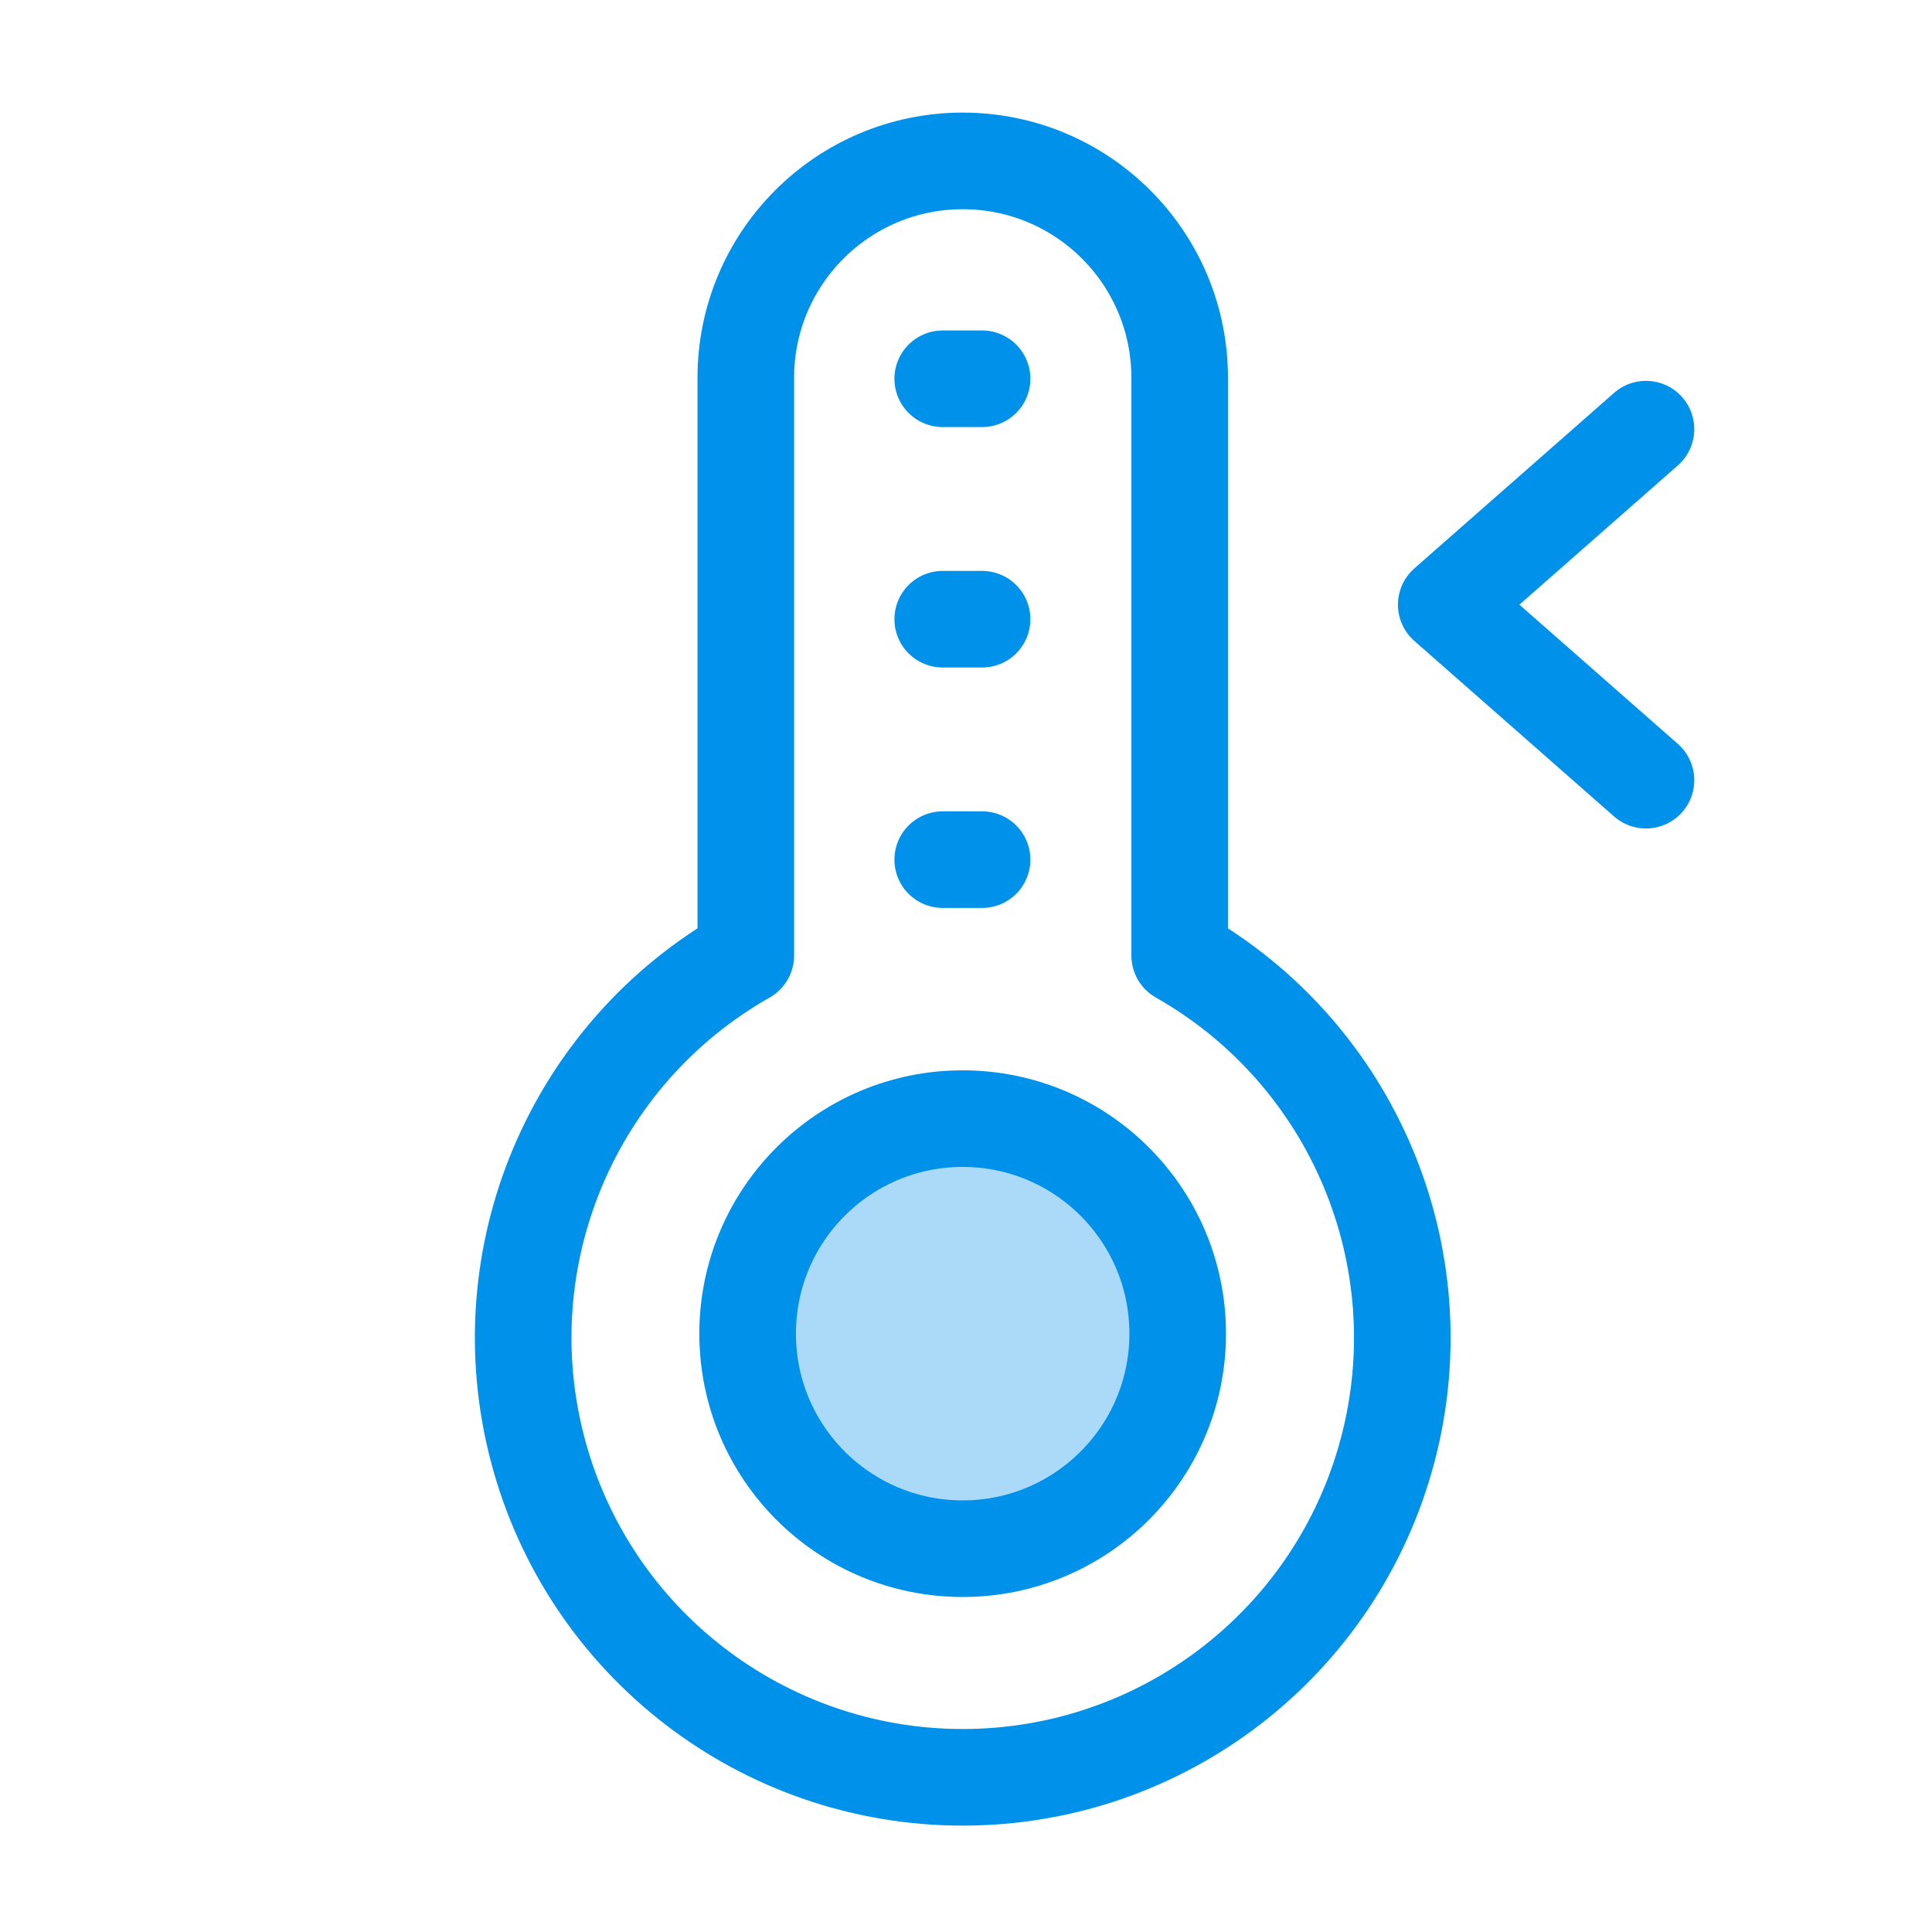
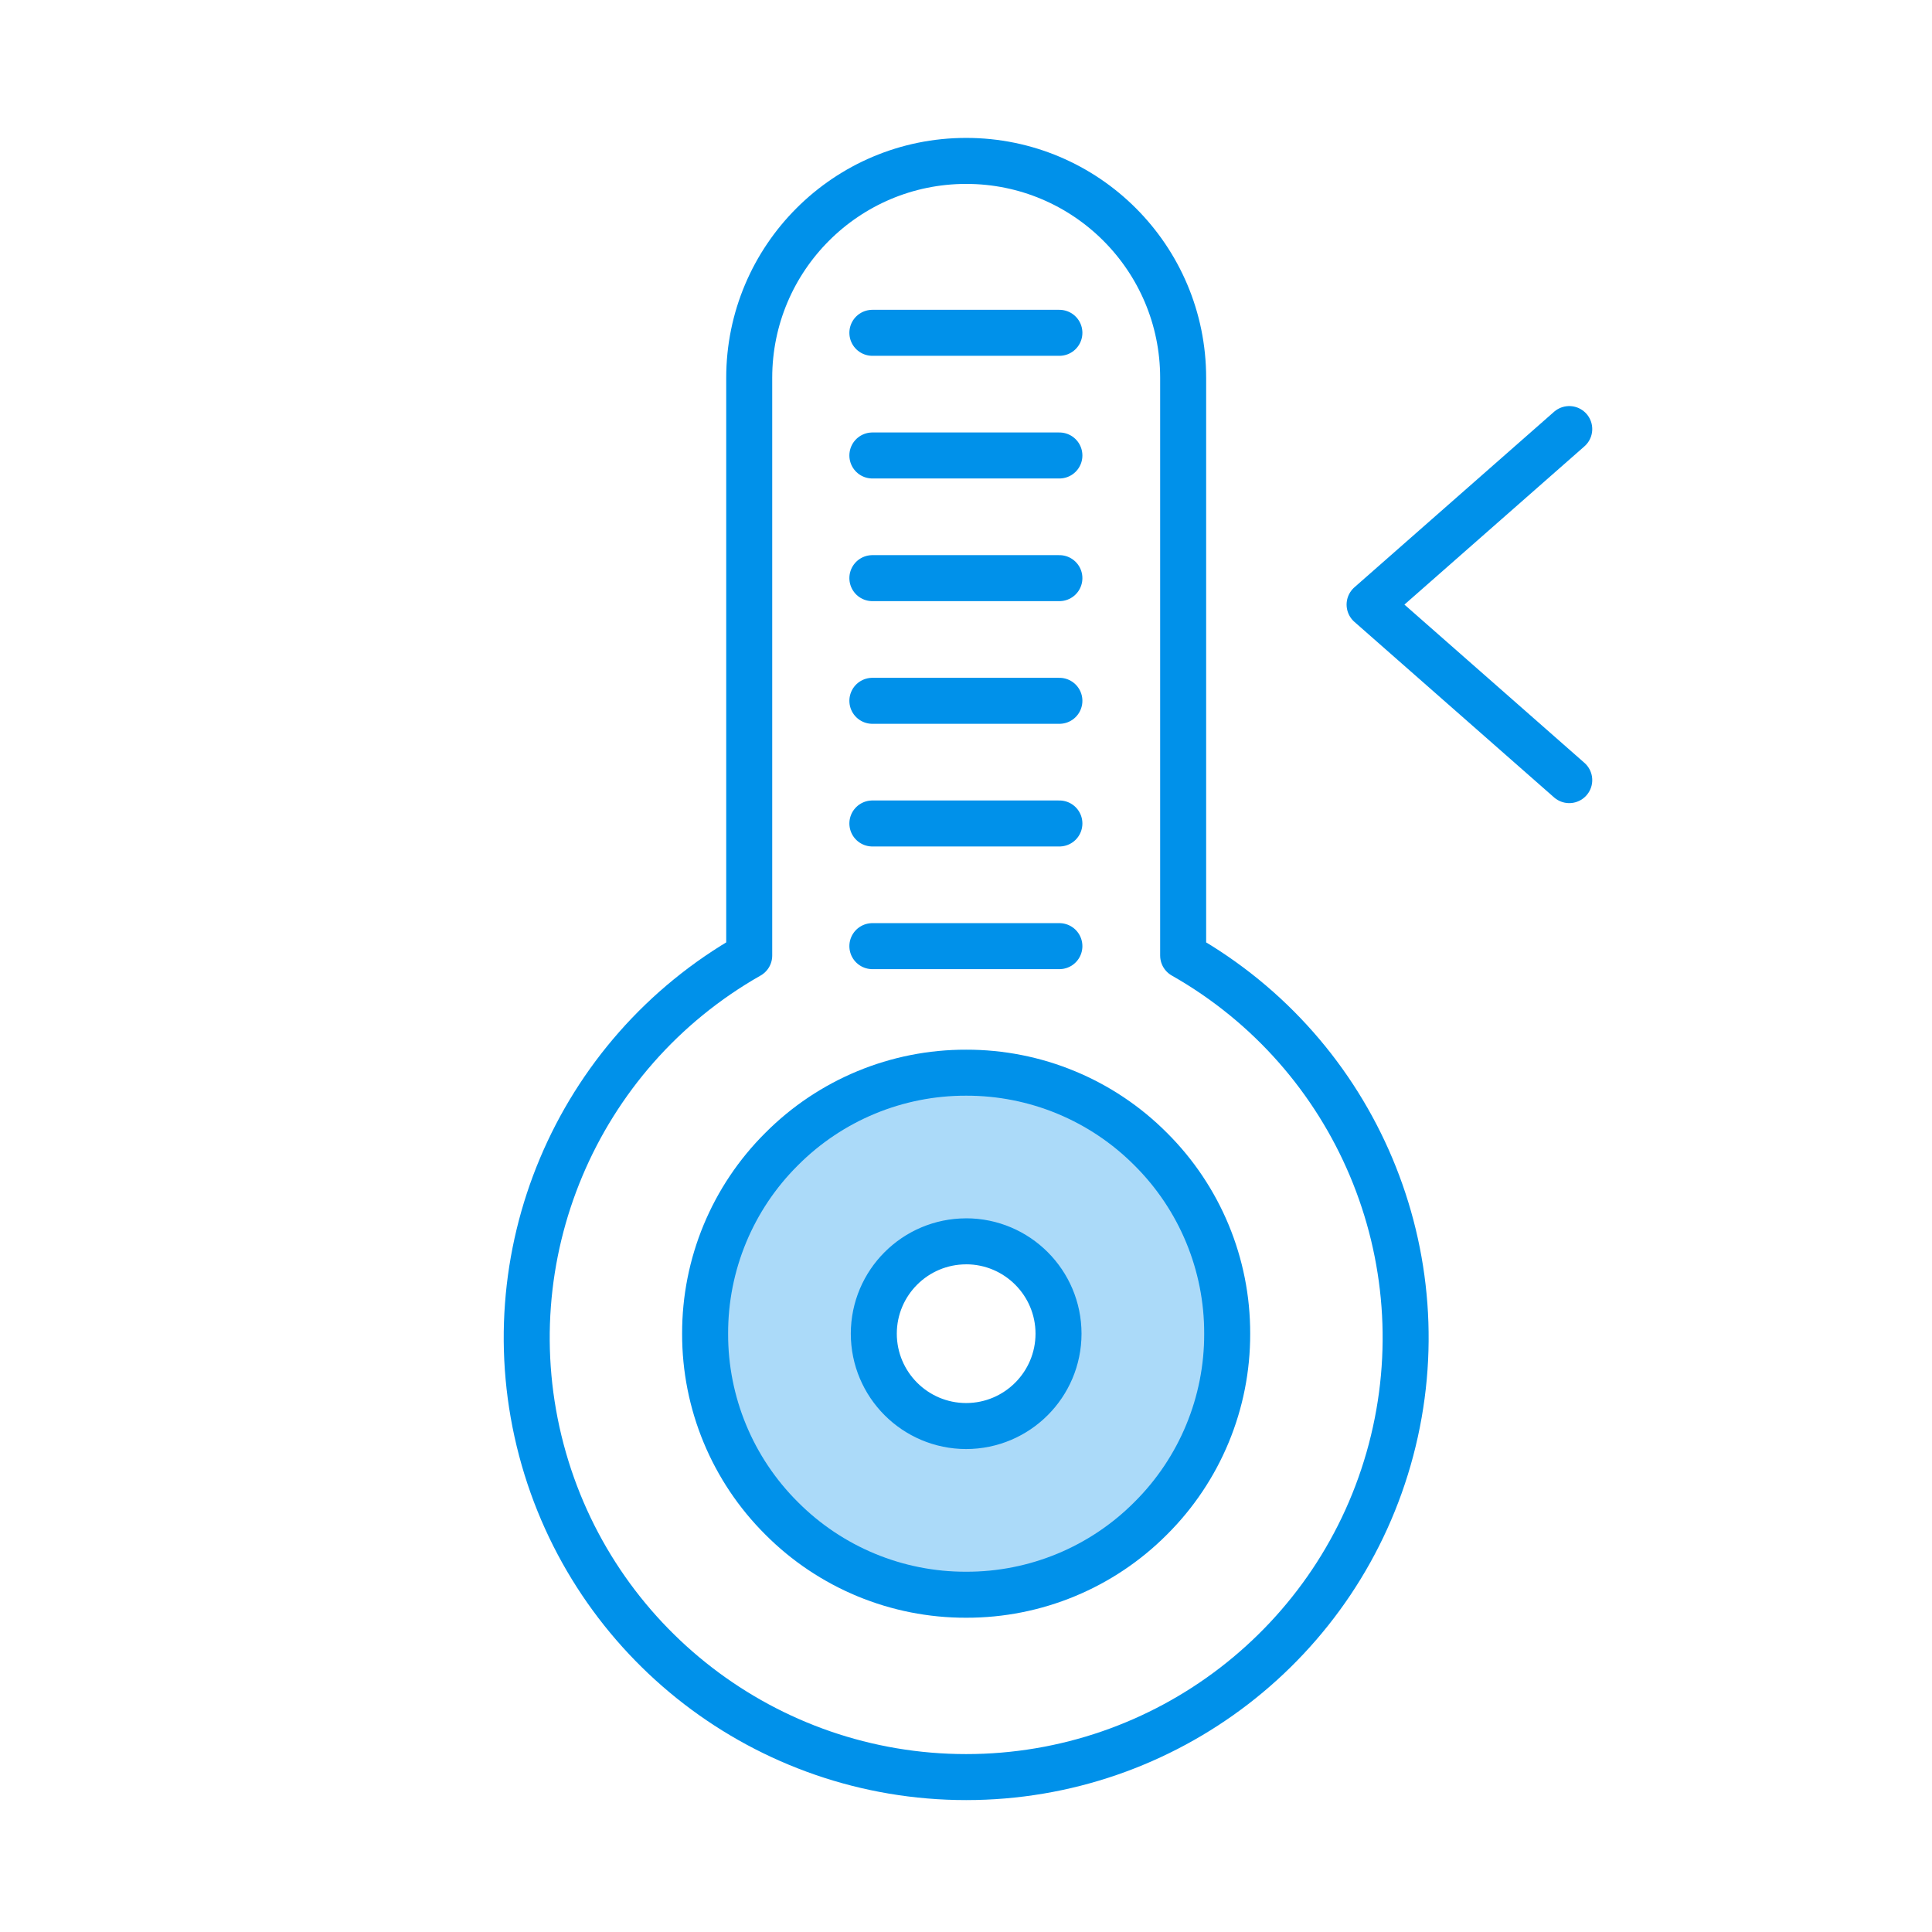
- <svg xmlns="http://www.w3.org/2000/svg" id="icon_24x24_devices_thermometer" data-name="icon / 24x24 / devices / thermometer" width="40" height="40" viewBox="0 0 40 40">
+ <svg xmlns="http://www.w3.org/2000/svg" id="icon_24x24_devices_thermometer" data-name="icon / 24x24 / devices / thermometer" width="126" height="126" viewBox="0 0 126 126">
  <defs>
    <clipPath id="clip-path">
-       <rect id="Rectangle_3248" data-name="Rectangle 3248" width="40" height="40" fill="none" />
+       <rect id="Rectangle_3248" data-name="Rectangle 3248" width="126" height="126" fill="none" />
    </clipPath>
  </defs>
-   <g id="Group_10123" data-name="Group 10123" transform="translate(10.833 3.333)">
-     <g id="Group_9959" data-name="Group 9959" transform="translate(0 0)">
-       <path id="Path_4734" data-name="Path 4734" d="M14.341,17.2V5.24a4.491,4.491,0,0,0-8.983,0V17.2a9.1,9.1,0,1,0,8.983,0Z" transform="translate(-0.75 -0.75)" fill="none" stroke="#0091ea" stroke-linecap="round" stroke-linejoin="round" stroke-width="2" />
-       <line id="Line_1070" data-name="Line 1070" x2="0.815" transform="translate(8.685 4.509)" fill="none" stroke="#0091ea" stroke-linecap="round" stroke-linejoin="round" stroke-width="2" />
-       <line id="Line_1070-2" data-name="Line 1070" x2="0.815" transform="translate(8.685 9.487)" fill="none" stroke="#0091ea" stroke-linecap="round" stroke-linejoin="round" stroke-width="2" />
-       <line id="Line_1070-3" data-name="Line 1070" x2="0.815" transform="translate(8.685 14.465)" fill="none" stroke="#0091ea" stroke-linecap="round" stroke-linejoin="round" stroke-width="2" />
-       <ellipse id="Ellipse_339" data-name="Ellipse 339" cx="4.452" cy="4.452" rx="4.452" ry="4.452" transform="translate(4.646 19.827)" fill="#abdaf9" stroke="#0091ea" stroke-linecap="round" stroke-linejoin="round" stroke-width="2" />
+   <g id="Group_10124" data-name="Group 10124" transform="translate(34.35 10.5)">
+     <g id="Group_9959" data-name="Group 9959">
+       <path id="Path_4734" data-name="Path 4734" d="M43.562,52.568V14.894a14.148,14.148,0,0,0-28.3,0V52.568a28.658,28.658,0,1,0,28.3,0Z" transform="translate(-0.75 -0.75)" fill="none" stroke="#0091ea" stroke-linecap="round" stroke-linejoin="round" stroke-width="3" />
+       <line id="Line_1070" data-name="Line 1070" x2="12.197" transform="translate(22.544 11.205)" fill="none" stroke="#0091ea" stroke-linecap="round" stroke-linejoin="round" stroke-width="3" />
+       <line id="Line_1070-2" data-name="Line 1070" x2="12.197" transform="translate(22.544 19.205)" fill="none" stroke="#0091ea" stroke-linecap="round" stroke-linejoin="round" stroke-width="3" />
+       <line id="Line_1070-3" data-name="Line 1070" x2="12.197" transform="translate(22.544 27.205)" fill="none" stroke="#0091ea" stroke-linecap="round" stroke-linejoin="round" stroke-width="3" />
+       <line id="Line_1070-4" data-name="Line 1070" x2="12.197" transform="translate(22.544 35.205)" fill="none" stroke="#0091ea" stroke-linecap="round" stroke-linejoin="round" stroke-width="3" />
+       <line id="Line_1070-5" data-name="Line 1070" x2="12.197" transform="translate(22.544 43.205)" fill="none" stroke="#0091ea" stroke-linecap="round" stroke-linejoin="round" stroke-width="3" />
+       <line id="Line_1070-6" data-name="Line 1070" x2="12.197" transform="translate(22.544 51.205)" fill="none" stroke="#0091ea" stroke-linecap="round" stroke-linejoin="round" stroke-width="3" />
+       <path id="Subtraction_22" data-name="Subtraction 22" d="M-1698.727,18597.549a16.909,16.909,0,0,1-12.036-4.986,16.919,16.919,0,0,1-4.986-12.039,16.907,16.907,0,0,1,4.986-12.035,16.91,16.91,0,0,1,12.036-4.986,16.917,16.917,0,0,1,12.04,4.986,16.906,16.906,0,0,1,4.986,12.035,16.911,16.911,0,0,1-4.986,12.039A16.917,16.917,0,0,1-1698.727,18597.549Zm0-23.047a6.028,6.028,0,0,0-6.021,6.021,6.03,6.03,0,0,0,6.021,6.025,6.032,6.032,0,0,0,6.026-6.025A6.03,6.03,0,0,0-1698.727,18574.5Z" transform="translate(1727.385 -18504.045)" fill="#abdaf9" stroke="#0091ea" stroke-linecap="round" stroke-linejoin="round" stroke-width="3" />
    </g>
  </g>
-   <path id="Path_4893" data-name="Path 4893" d="M14.435,10.048,10.3,6.414,14.435,2.78" transform="translate(19.643 6.105)" fill="none" stroke="#0091ea" stroke-linecap="round" stroke-linejoin="round" stroke-width="2" />
+   <path id="Path_4894" data-name="Path 4894" d="M23.321,25.674,10.3,14.227,23.321,2.78" transform="translate(79.021 25.203)" fill="none" stroke="#0091ea" stroke-linecap="round" stroke-linejoin="round" stroke-width="3" />
</svg>
